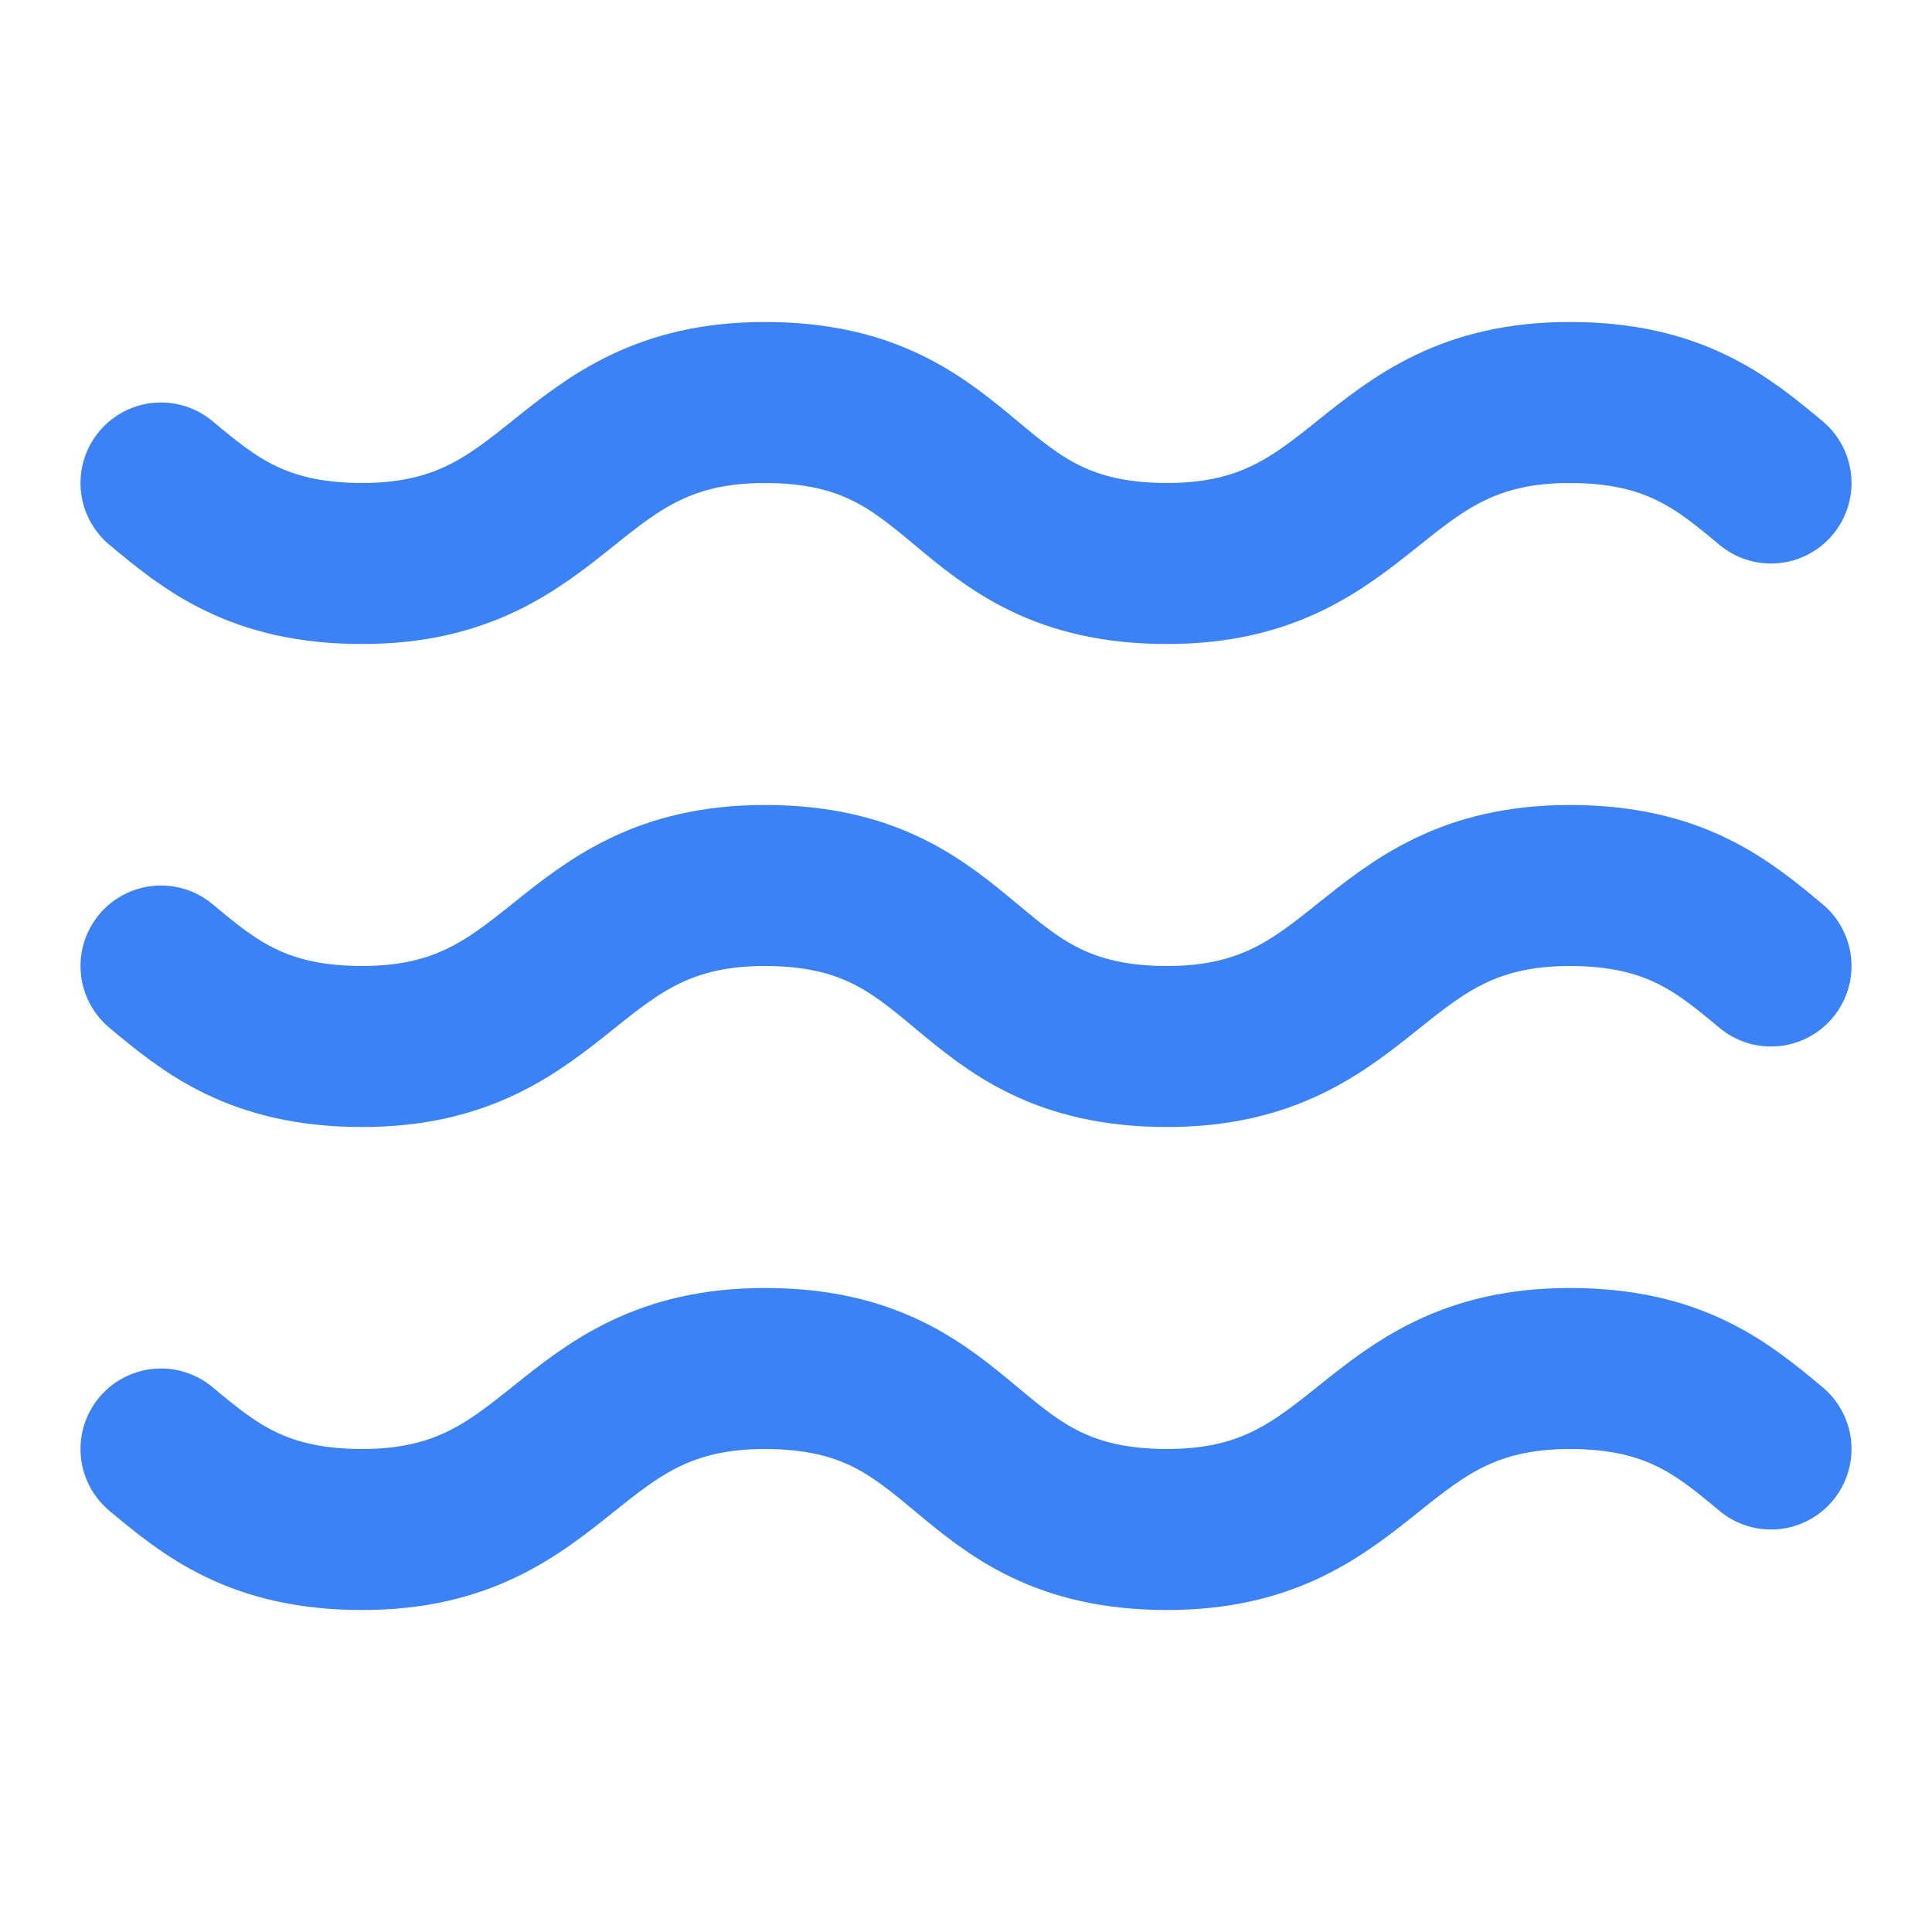
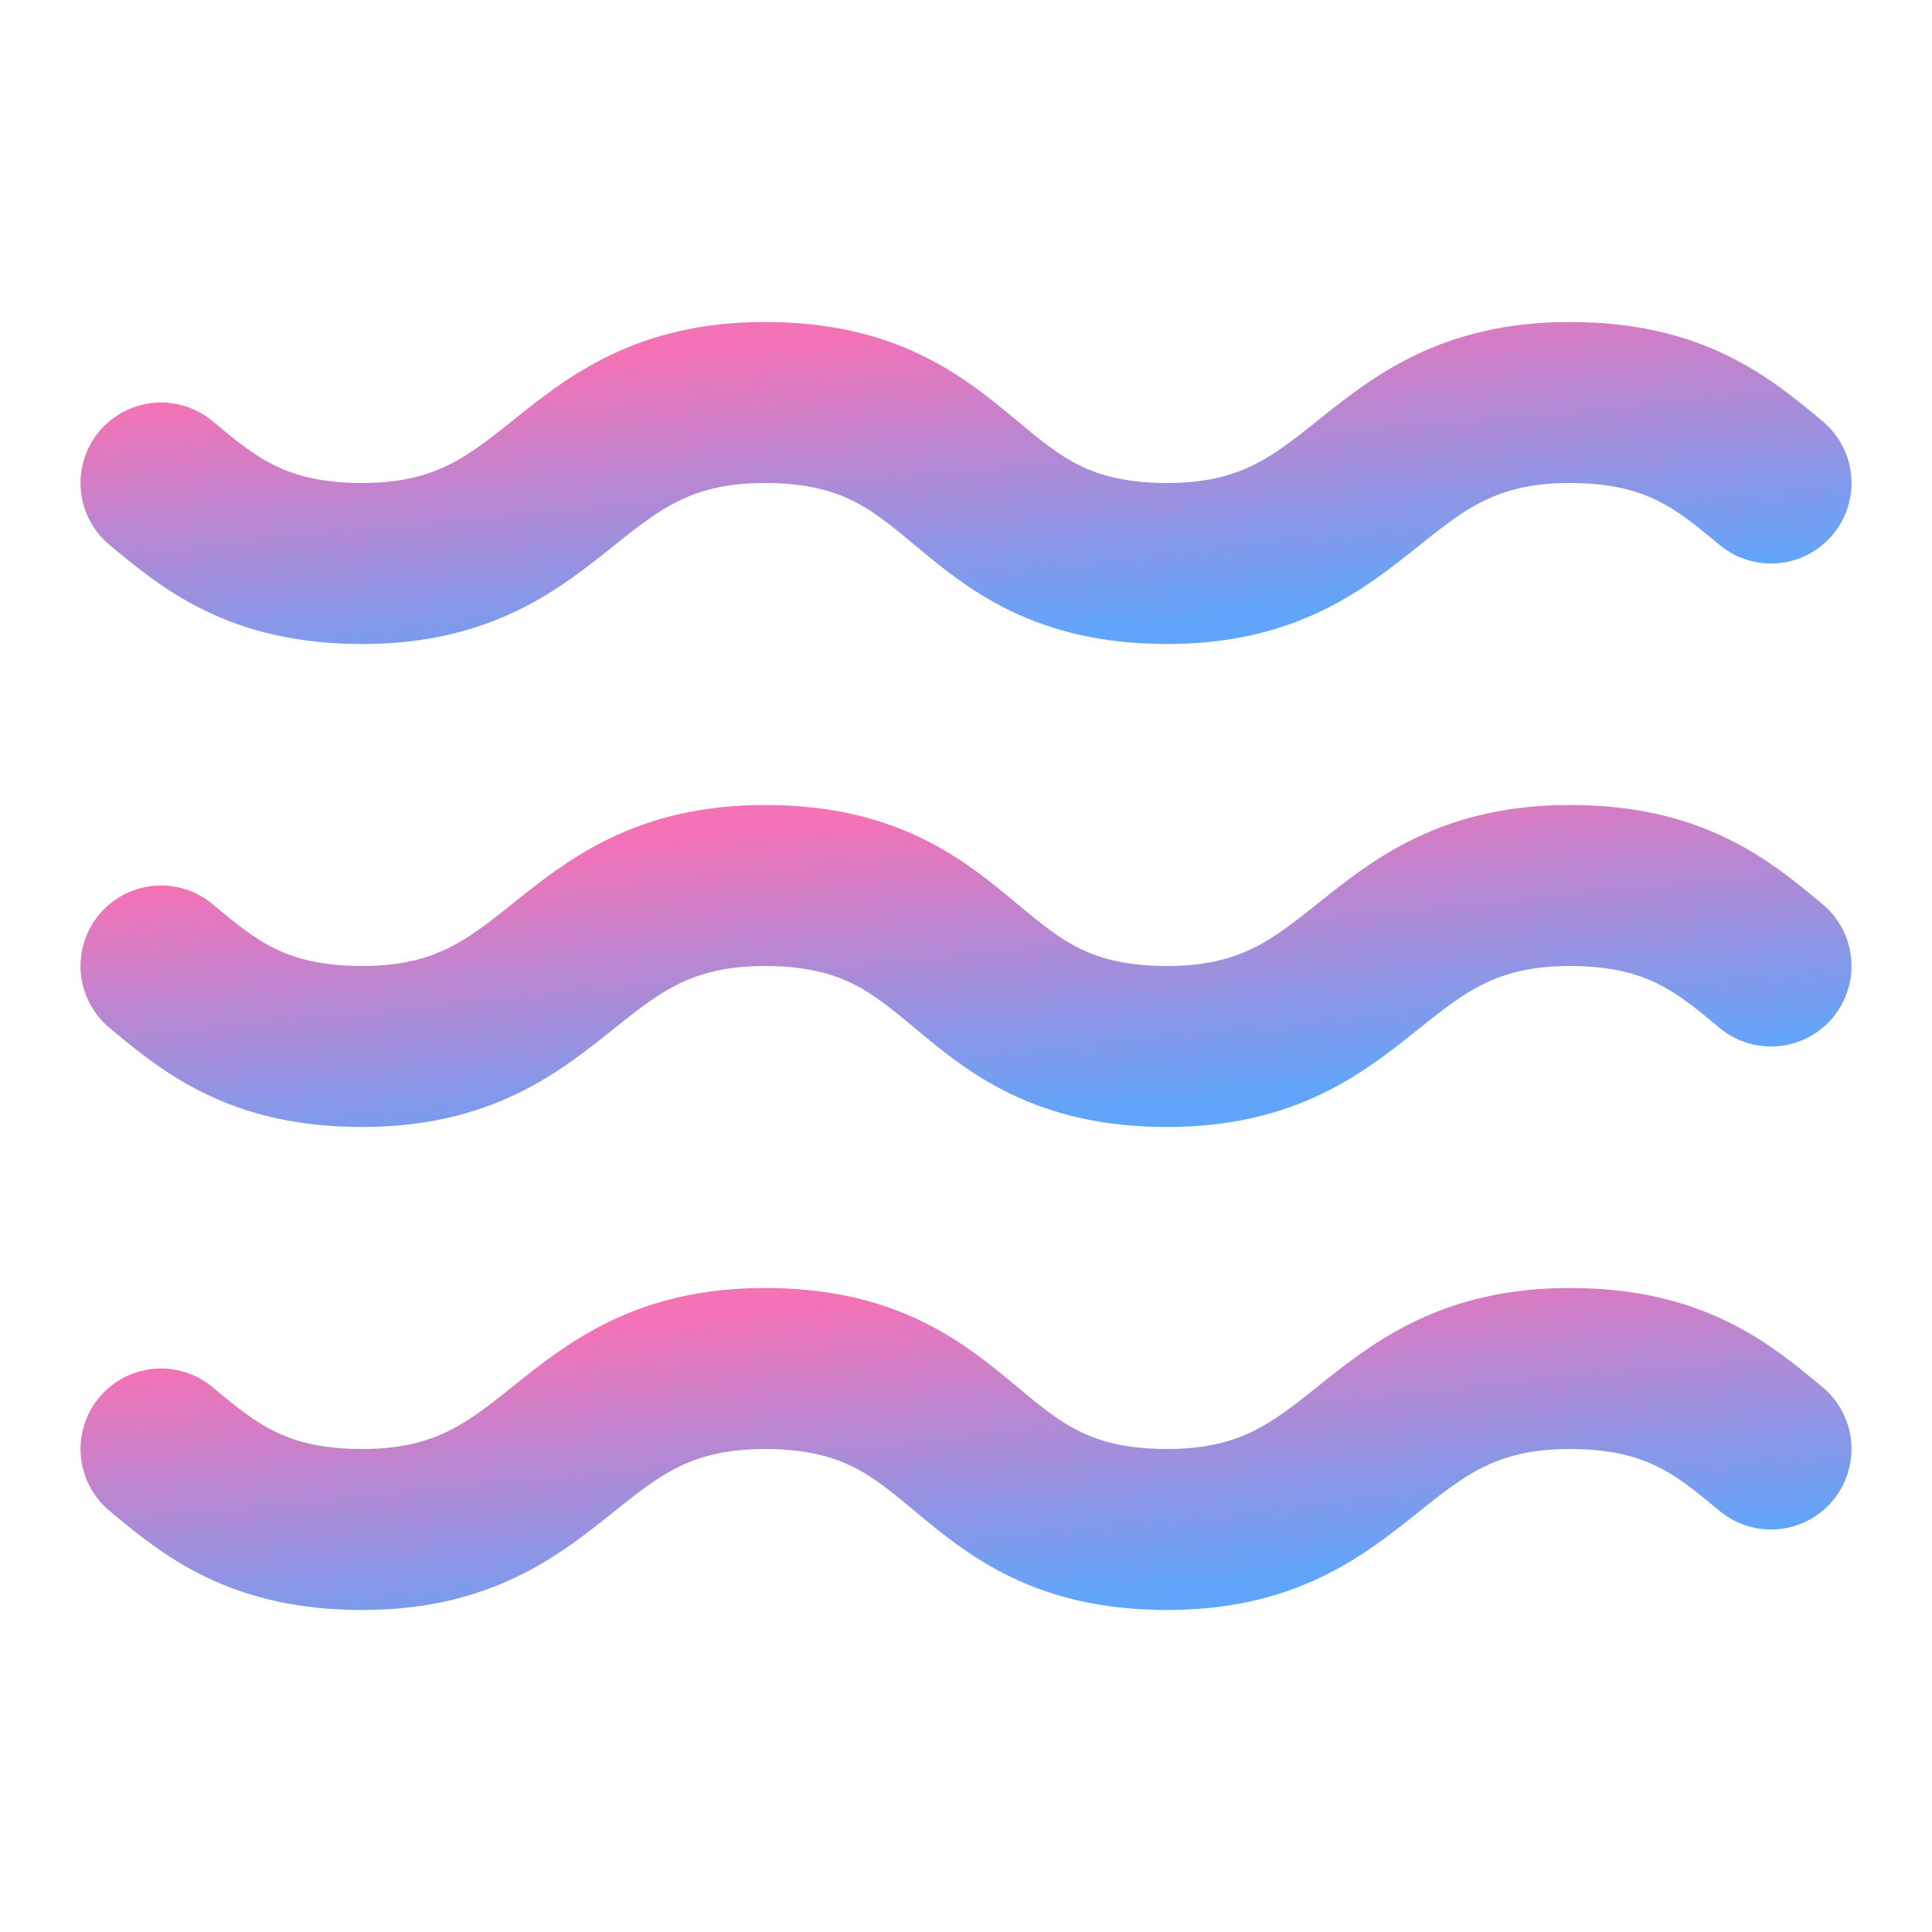
- <svg xmlns="http://www.w3.org/2000/svg" viewBox="0 0 24 24" fill="none" stroke="#3b82f6" stroke-width="2" stroke-linecap="round" stroke-linejoin="round">
-   <path d="M2 6c.6.5 1.2 1 2.5 1C7 7 7 5 9.5 5c2.6 0 2.4 2 5 2 2.5 0 2.5-2 5-2 1.3 0 1.9.5 2.5 1" />
-   <path d="M2 12c.6.5 1.2 1 2.5 1 2.5 0 2.5-2 5-2 2.6 0 2.4 2 5 2 2.5 0 2.5-2 5-2 1.3 0 1.9.5 2.5 1" />
-   <path d="M2 18c.6.5 1.2 1 2.5 1 2.5 0 2.5-2 5-2 2.6 0 2.4 2 5 2 2.5 0 2.5-2 5-2 1.3 0 1.9.5 2.5 1" />
+ <svg xmlns="http://www.w3.org/2000/svg" viewBox="0 0 24 24" fill="none">
+   <defs>
+     <linearGradient id="waveGradient" x1="0%" y1="0%" x2="100%" y2="100%">
+       <stop offset="0%" stop-color="#f472b6" />
+       <stop offset="100%" stop-color="#60a5fa" />
+     </linearGradient>
+   </defs>
+   <path d="M2 6c.6.5 1.2 1 2.5 1C7 7 7 5 9.5 5c2.6 0 2.4 2 5 2 2.5 0 2.5-2 5-2 1.3 0 1.9.5 2.5 1" stroke="url(#waveGradient)" stroke-width="2" stroke-linecap="round" stroke-linejoin="round" />
+   <path d="M2 12c.6.5 1.2 1 2.5 1 2.5 0 2.5-2 5-2 2.6 0 2.4 2 5 2 2.5 0 2.5-2 5-2 1.3 0 1.9.5 2.5 1" stroke="url(#waveGradient)" stroke-width="2" stroke-linecap="round" stroke-linejoin="round" />
+   <path d="M2 18c.6.5 1.2 1 2.5 1 2.5 0 2.5-2 5-2 2.6 0 2.4 2 5 2 2.5 0 2.5-2 5-2 1.3 0 1.9.5 2.5 1" stroke="url(#waveGradient)" stroke-width="2" stroke-linecap="round" stroke-linejoin="round" />
</svg>
